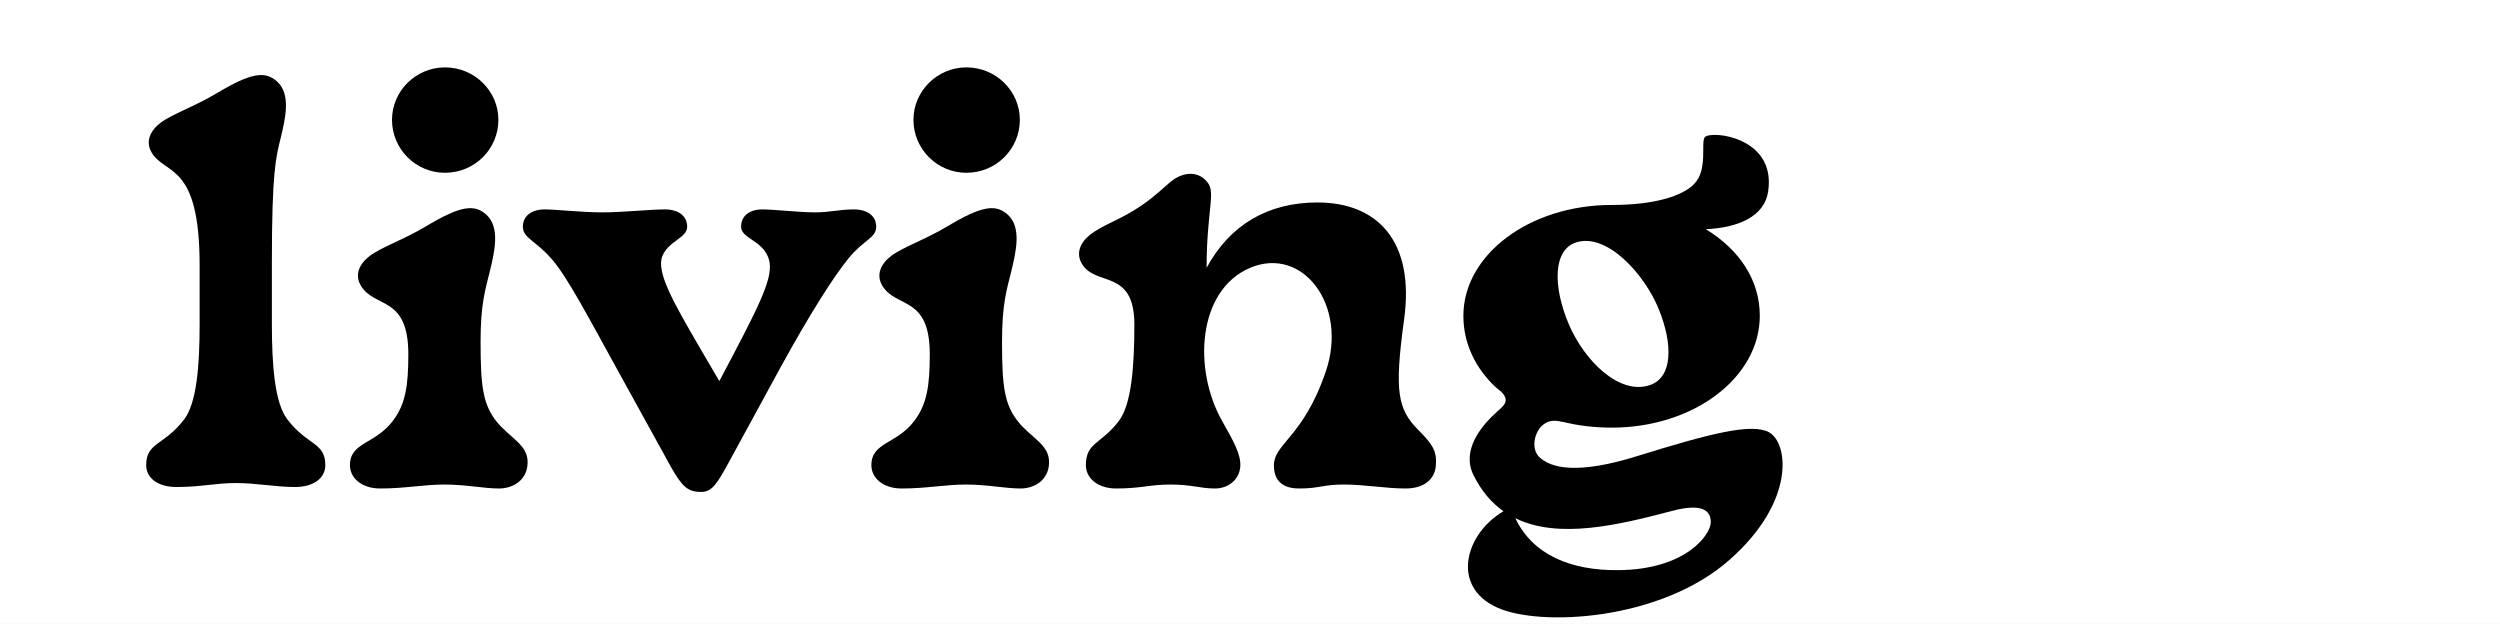
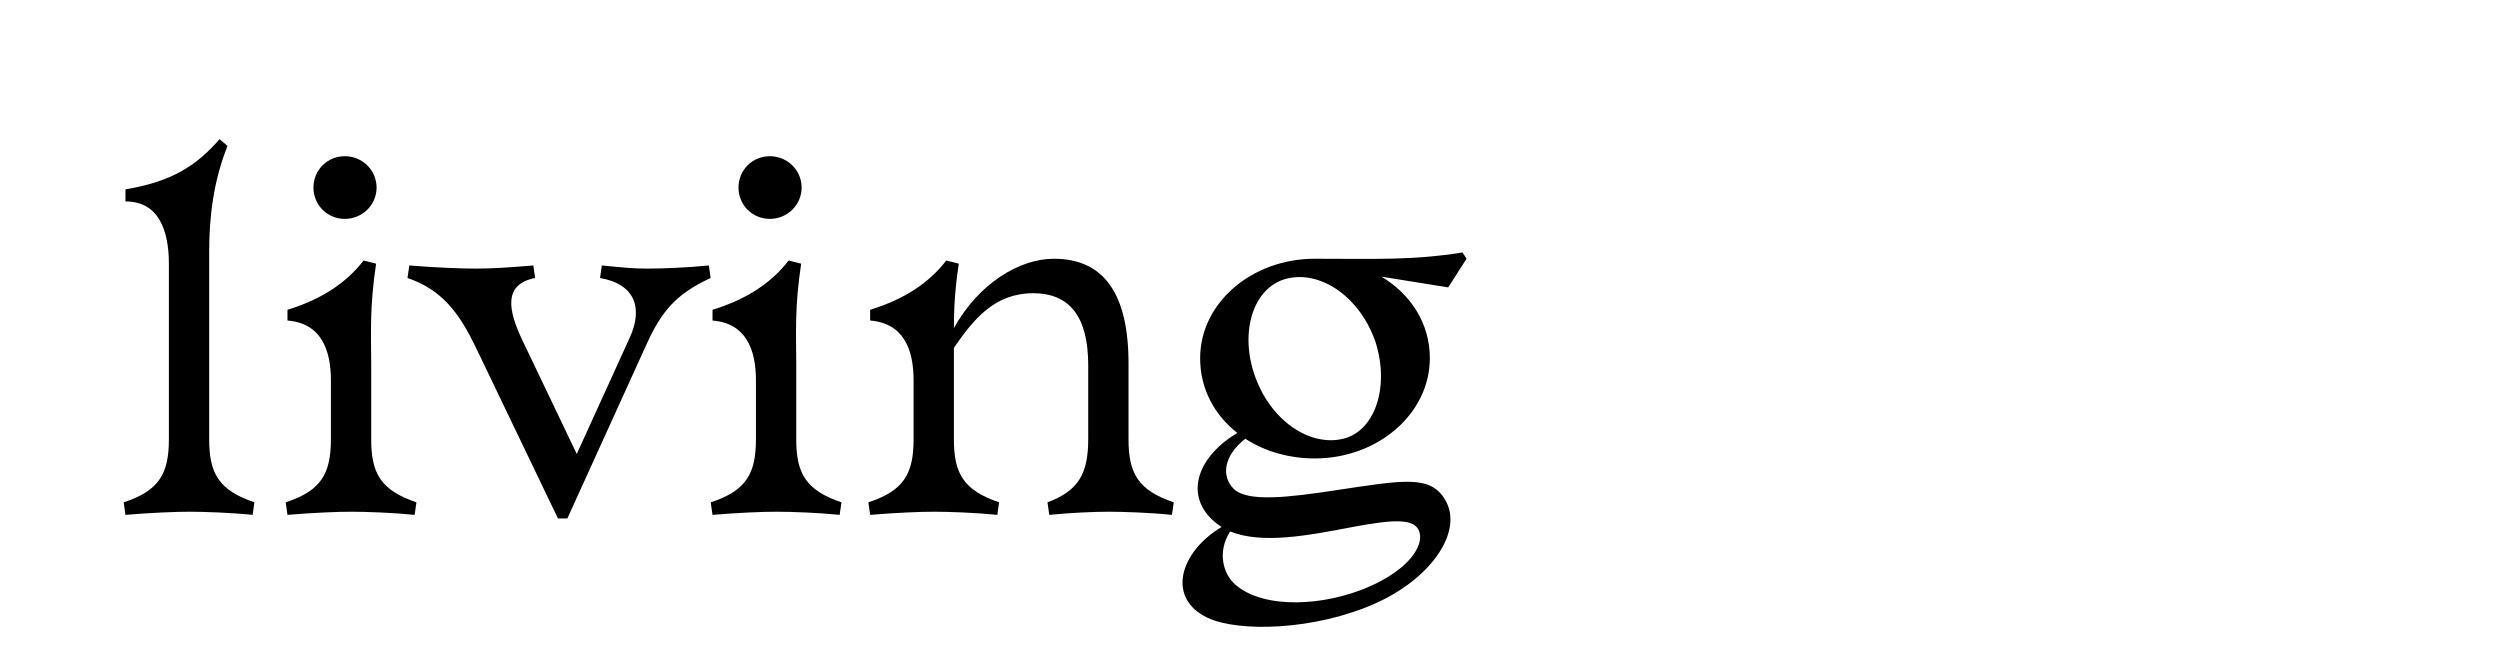
- <svg xmlns="http://www.w3.org/2000/svg" width="485" height="121" viewBox="0 0 485 121" fill="none">
-   <rect width="485" height="121" fill="white" />
-   <path d="M290.328 117.808C281.4 113.68 284.28 103.504 291.672 99.184C289.368 97.552 287.352 95.248 285.816 92.08C283.512 87.28 287.352 82.576 290.616 79.696C291.96 78.544 292.92 77.584 291.096 75.856C290.904 75.76 290.808 75.664 290.616 75.472L290.232 75.184L290.328 75.28C286.296 71.536 283.896 66.736 283.896 61.264C283.896 49.456 296.665 39.76 312.697 39.76C321.049 39.76 326.329 38.032 328.633 35.728C331.417 32.944 329.88 27.568 330.744 26.608C331.896 25.264 344.569 26.512 343.033 37.072C342.361 41.968 337.272 44.176 330.936 44.464C337.368 48.4 341.4 54.256 341.4 61.264C341.4 73.264 328.537 82.96 312.697 82.96C309.337 82.96 306.072 82.576 303.096 81.808L303.288 81.904C300.984 81.232 299.928 81.904 299.16 82.576C297.528 84.112 297.144 87.088 298.488 88.528C300.792 90.928 306.168 92.08 317.784 88.432C331.992 84.016 339.768 82.096 343.128 83.824C346.968 85.84 348.408 97.264 335.544 108.592C322.104 120.496 298.488 121.648 290.328 117.808ZM320.089 74.704C324.601 73.168 324.504 66.64 321.816 60.016C319.032 53.104 311.64 45.04 305.688 47.056C301.368 48.496 301.176 55.408 304.344 62.896C307.416 70.096 314.232 76.72 320.089 74.704ZM293.977 100.528C297.337 107.632 304.728 110.704 313.944 110.608C327.096 110.512 331.896 103.696 331.896 101.296C331.896 98.896 329.976 97.648 324.504 99.088C313.944 101.872 302.329 104.656 293.977 100.528Z" fill="black" />
-   <path d="M216.516 94.768C212.964 94.768 210.66 92.752 210.66 90.256C210.66 85.744 213.636 86.224 217.092 81.616C219.492 78.448 220.068 71.056 220.068 62.992C220.068 52.048 212.58 55.696 209.892 51.184C208.644 49.072 209.604 46.96 211.62 45.424C213.924 43.696 216.516 42.928 219.972 40.816C222.66 39.184 224.292 37.744 226.884 35.44C229.668 33.04 232.74 33.232 234.372 35.536C235.812 37.552 234.084 41.2 234.084 51.952C238.596 43.6 245.988 39.28 255.588 39.28C267.3 39.28 274.5 46.864 272.388 62.032C270.468 76.048 271.14 79.408 275.268 83.536C278.148 86.416 278.82 87.76 278.532 90.544C278.244 93.04 276.228 94.768 272.676 94.768C268.836 94.768 264.804 94 260.676 94C256.644 94 255.972 94.768 252.036 94.768C248.484 94.768 247.236 92.944 247.14 90.544C246.948 86.032 252.804 85.072 257.22 72.016C261.54 59.344 252.804 47.632 242.532 51.952C232.356 56.272 231.396 71.536 237.06 81.616C239.172 85.36 240.804 88.144 240.612 90.544C240.42 93.04 238.308 94.768 235.716 94.768C232.836 94.768 231.204 94 227.076 94C223.044 94 221.412 94.768 216.516 94.768Z" fill="black" />
-   <path d="M174.905 94.768C171.353 94.768 169.049 92.752 169.049 90.256C169.049 85.744 173.945 86.224 177.401 81.616C179.801 78.448 180.377 74.896 180.377 68.752C180.377 57.232 173.849 59.92 171.161 55.408C169.913 53.296 170.873 51.184 172.889 49.648C175.193 47.92 179.513 46.48 183.833 43.888C190.553 39.856 193.241 39.568 195.545 41.68C198.233 44.176 197.081 48.88 196.217 52.528C195.257 56.368 194.393 59.056 194.393 66.352C194.393 74.992 194.873 78.352 197.369 81.616C199.865 84.88 203.705 86.224 203.513 89.872C203.417 93.04 200.825 94.768 197.945 94.768C195.065 94.768 191.513 94 187.385 94C183.353 94 179.801 94.768 174.905 94.768ZM187.481 33.52C181.817 33.52 177.209 28.912 177.209 23.248C177.209 17.68 181.817 13.072 187.481 13.072C193.241 13.072 197.849 17.68 197.849 23.248C197.849 28.912 193.241 33.52 187.481 33.52Z" fill="black" />
-   <path d="M135.997 95.44C133.501 95.44 132.349 94.48 130.141 90.544L119.293 70.864C114.205 61.648 109.981 53.584 107.005 50.224C103.933 46.672 101.437 46.192 101.437 43.984C101.437 41.872 103.165 40.624 105.661 40.624C107.773 40.624 112.957 41.2 116.797 41.2C120.733 41.2 126.205 40.624 128.989 40.624C131.581 40.624 133.309 41.872 133.309 43.984C133.309 46.192 129.757 46.672 128.509 49.648C127.261 52.72 130.525 58.48 135.901 67.696L139.549 73.936L142.333 68.656C148.381 57.136 150.301 52.816 148.957 49.744C147.613 46.576 143.773 46.192 143.773 43.984C143.773 41.872 145.405 40.624 147.901 40.624C150.109 40.624 155.101 41.2 158.077 41.2C161.053 41.2 162.877 40.624 165.661 40.624C168.253 40.624 169.981 41.872 169.981 43.984C169.981 46.192 167.581 46.48 164.605 50.128C161.629 53.776 156.925 61.264 151.645 70.864L141.181 90.064C138.973 94.096 138.013 95.44 135.997 95.44Z" fill="black" />
-   <path d="M73.745 94.768C70.193 94.768 67.889 92.752 67.889 90.256C67.889 85.744 72.785 86.224 76.241 81.616C78.641 78.448 79.217 74.896 79.217 68.752C79.217 57.232 72.689 59.92 70.001 55.408C68.753 53.296 69.713 51.184 71.729 49.648C74.033 47.92 78.353 46.48 82.673 43.888C89.393 39.856 92.081 39.568 94.385 41.68C97.073 44.176 95.921 48.88 95.057 52.528C94.097 56.368 93.233 59.056 93.233 66.352C93.233 74.992 93.713 78.352 96.209 81.616C98.705 84.88 102.545 86.224 102.353 89.872C102.257 93.04 99.665 94.768 96.785 94.768C93.905 94.768 90.353 94 86.225 94C82.193 94 78.641 94.768 73.745 94.768ZM86.321 33.52C80.657 33.52 76.049 28.912 76.049 23.248C76.049 17.68 80.657 13.072 86.321 13.072C92.081 13.072 96.689 17.68 96.689 23.248C96.689 28.912 92.081 33.52 86.321 33.52Z" fill="black" />
-   <path d="M34.216 94.48C30.664 94.48 28.36 92.752 28.36 90.256C28.36 85.744 31.816 86.512 35.752 81.328C38.152 78.16 38.728 70.96 38.728 62.896V51.472C38.728 31.408 32.104 34.096 29.416 29.584C28.168 27.472 29.128 25.36 31.144 23.824C33.448 22.096 37.768 20.656 42.088 18.064C48.808 14.032 51.496 13.744 53.8 15.856C56.488 18.352 55.336 23.056 54.472 26.704C53.512 30.544 52.744 33.232 52.744 50.992V62.896C52.744 70.96 53.32 78.16 55.72 81.328C59.656 86.512 63.112 85.744 63.112 90.256C63.112 92.752 60.808 94.48 57.256 94.48C53.416 94.48 49.864 93.712 45.736 93.712C41.704 93.712 39.112 94.48 34.216 94.48Z" fill="black" />
+ <svg xmlns="http://www.w3.org/2000/svg" width="469" height="121" viewBox="0 0 469 121" fill="none">
+   <rect width="469" height="121" fill="white" />
+   <path d="M246.65 86.004C241.778 86.004 237.242 84.66 233.63 82.308C229.514 85.5 229.094 89.364 231.446 91.716C233.966 94.236 241.862 93.312 250.598 91.968C263.45 90.036 268.322 89.112 271.094 93.732C274.622 99.612 268.574 108.432 258.158 113.136C246.566 118.344 232.286 118.596 226.574 115.908C218.846 112.296 221.198 103.644 229.178 98.856C228.59 98.52 228.002 98.016 227.414 97.512C222.206 92.556 224.81 85.584 232.118 81.216C227.834 77.856 225.146 72.984 225.146 67.188C225.146 56.856 234.806 48.54 246.65 48.54H246.818C257.822 48.54 264.878 48.876 274.37 47.364L275.126 48.54L271.682 53.916L259.166 51.9C264.626 55.176 268.238 60.636 268.238 67.188C268.238 77.604 258.494 86.004 246.65 86.004ZM251.606 82.392C257.822 81.216 260.762 72.816 258.074 64.248C255.218 55.848 248.078 50.976 241.946 52.152C235.394 53.328 232.454 61.728 235.31 70.212C238.166 78.696 245.39 83.652 251.606 82.392ZM230.774 99.696C228.254 103.644 229.514 107.844 231.866 109.776C237.242 114.312 248.414 113.724 256.73 110.112C264.122 106.92 267.062 102.552 266.306 99.864C265.55 97.26 261.854 97.344 253.79 98.856C245.474 100.452 236.738 102.132 230.774 99.696Z" fill="black" />
+   <path d="M196.506 94.236C202.386 92.052 204.15 88.776 204.15 82.392V68.532C204.15 59.46 200.706 55.008 193.818 55.008C186.594 55.008 182.646 59.88 178.95 65.256V68.28V82.392C178.95 88.776 180.714 91.968 187.434 94.236L187.098 96.588C182.982 96.168 177.942 96 175.254 96C172.566 96 168.366 96.168 163.242 96.588L162.906 94.236C169.626 92.052 171.39 88.776 171.39 82.392V71.388C171.39 65.592 169.542 60.636 163.242 60.132V58.116C169.794 56.1 174.33 52.992 177.522 48.876L179.874 49.464C179.118 54.336 178.95 58.116 178.95 61.56C183.57 53.16 191.298 48.54 197.682 48.54C207.09 48.54 211.71 55.092 211.71 68.196V82.392C211.71 88.776 213.474 91.968 220.194 94.236L219.858 96.588C215.742 96.168 210.702 96 208.014 96C205.326 96 201.126 96.168 196.842 96.588L196.506 94.236Z" fill="black" />
+   <path d="M144.42 41.064C141.144 41.064 138.54 38.46 138.54 35.184C138.54 31.908 141.144 29.304 144.42 29.304C147.696 29.304 150.384 31.908 150.384 35.184C150.384 38.46 147.696 41.064 144.42 41.064ZM133.332 94.236C140.052 92.052 141.816 88.776 141.816 82.392V71.388C141.816 65.592 139.968 60.636 133.668 60.132V58.116C140.22 56.1 144.756 52.992 147.948 48.876L150.3 49.464C149.04 57.696 149.376 62.736 149.376 68.28V82.392C149.376 88.776 151.14 91.968 157.86 94.236L157.524 96.588C153.408 96.168 148.368 96 145.68 96C142.992 96 138.792 96.168 133.668 96.588L133.332 94.236Z" fill="black" />
+   <path d="M76.784 49.8C81.908 50.22 86.612 50.388 89.3 50.388C91.988 50.388 95.096 50.22 100.052 49.8L100.388 52.152C94.424 53.328 95.264 58.116 98.036 63.912L108.2 85.164L118.112 63.408C120.632 57.948 119.288 53.328 112.568 52.152L112.904 49.8C117.188 50.22 118.784 50.388 121.472 50.388C124.16 50.388 128.864 50.22 132.98 49.8L133.316 52.152C126.596 55.26 123.992 58.62 121.22 64.752L106.436 97.26H104.672L89.384 65.424C86.108 58.536 82.832 54.336 76.448 52.152L76.784 49.8Z" fill="black" />
+   <path d="M64.682 41.064C61.406 41.064 58.802 38.46 58.802 35.184C58.802 31.908 61.406 29.304 64.682 29.304C67.958 29.304 70.646 31.908 70.646 35.184C70.646 38.46 67.958 41.064 64.682 41.064ZM53.594 94.236C60.314 92.052 62.078 88.776 62.078 82.392V71.388C62.078 65.592 60.23 60.636 53.93 60.132V58.116C60.482 56.1 65.018 52.992 68.21 48.876L70.562 49.464C69.302 57.696 69.638 62.736 69.638 68.28V82.392C69.638 88.776 71.402 91.968 78.122 94.236L77.786 96.588C73.67 96.168 68.63 96 65.942 96C63.254 96 59.054 96.168 53.93 96.588L53.594 94.236Z" fill="black" />
+   <path d="M23.2 94.236C29.92 92.052 31.684 88.776 31.684 82.392V49.548C31.684 43.164 29.752 37.788 23.536 37.788V35.52C32.188 34.092 36.892 31.068 41.176 26.112L42.688 27.372C40.084 33.84 39.244 40.644 39.244 47.028V82.392C39.244 88.776 41.008 91.968 47.728 94.236L47.392 96.588C43.276 96.168 38.236 96 35.548 96C32.86 96 28.66 96.168 23.536 96.588L23.2 94.236Z" fill="black" />
</svg>
